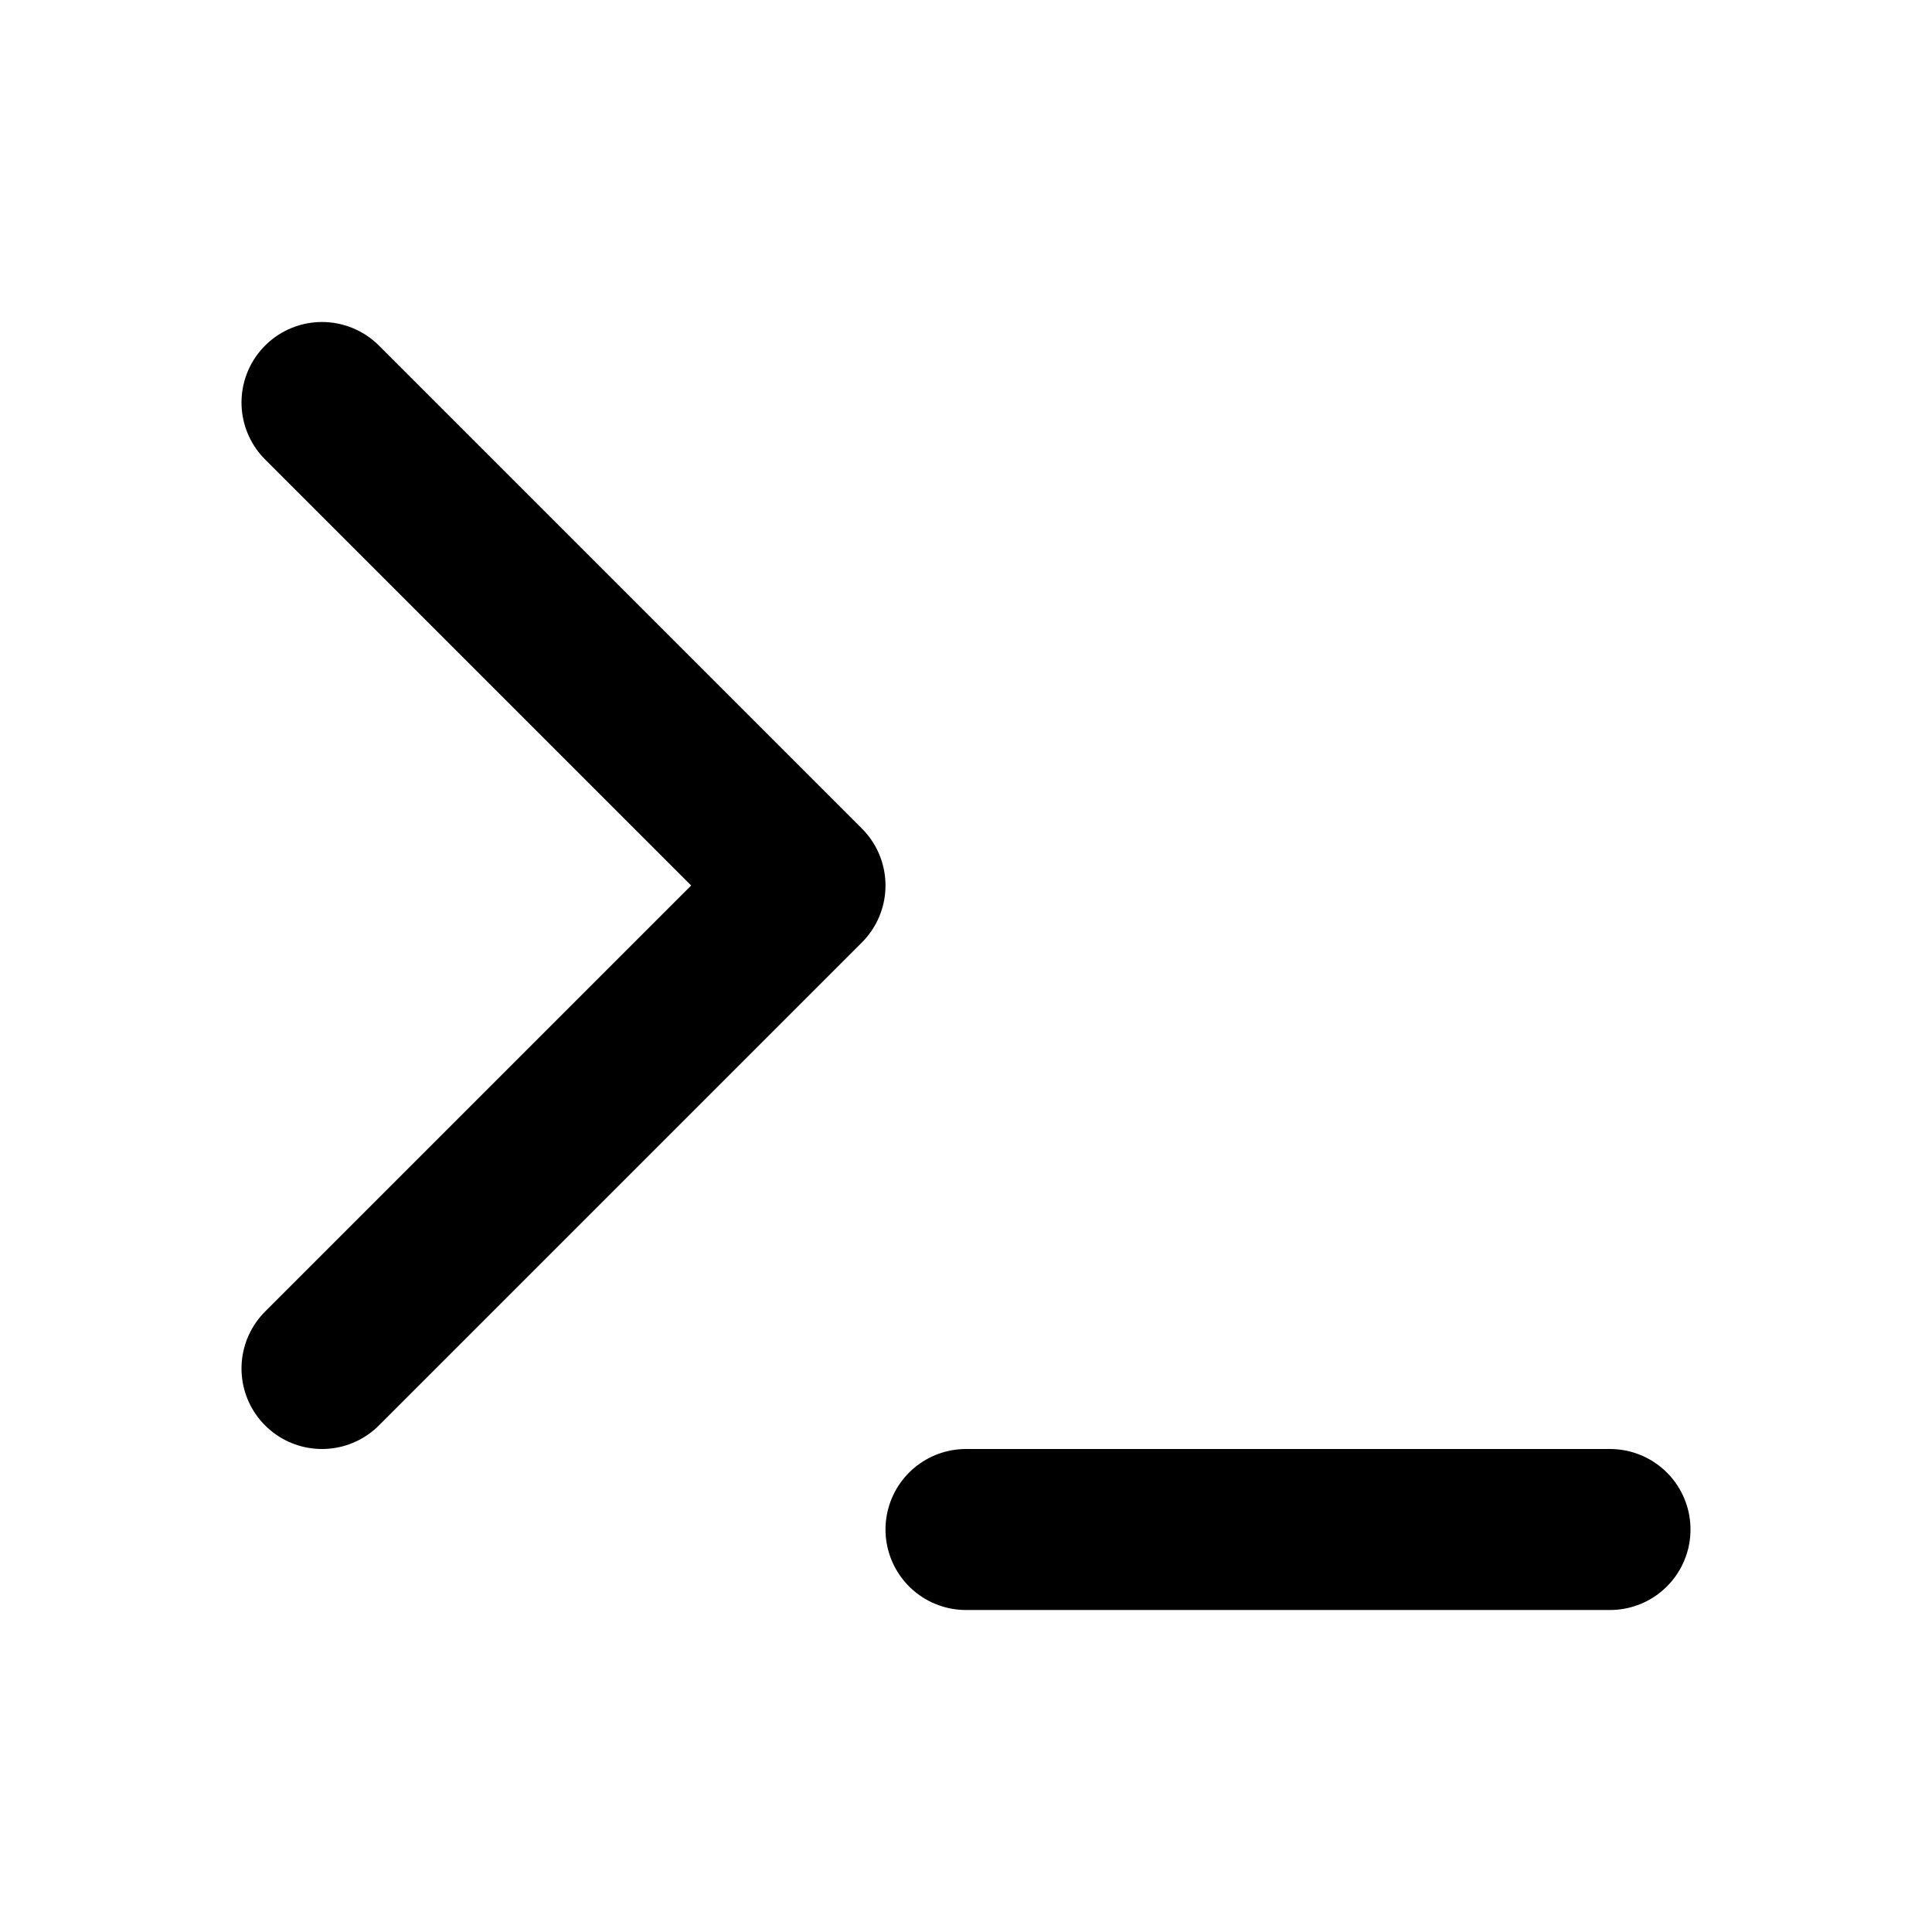
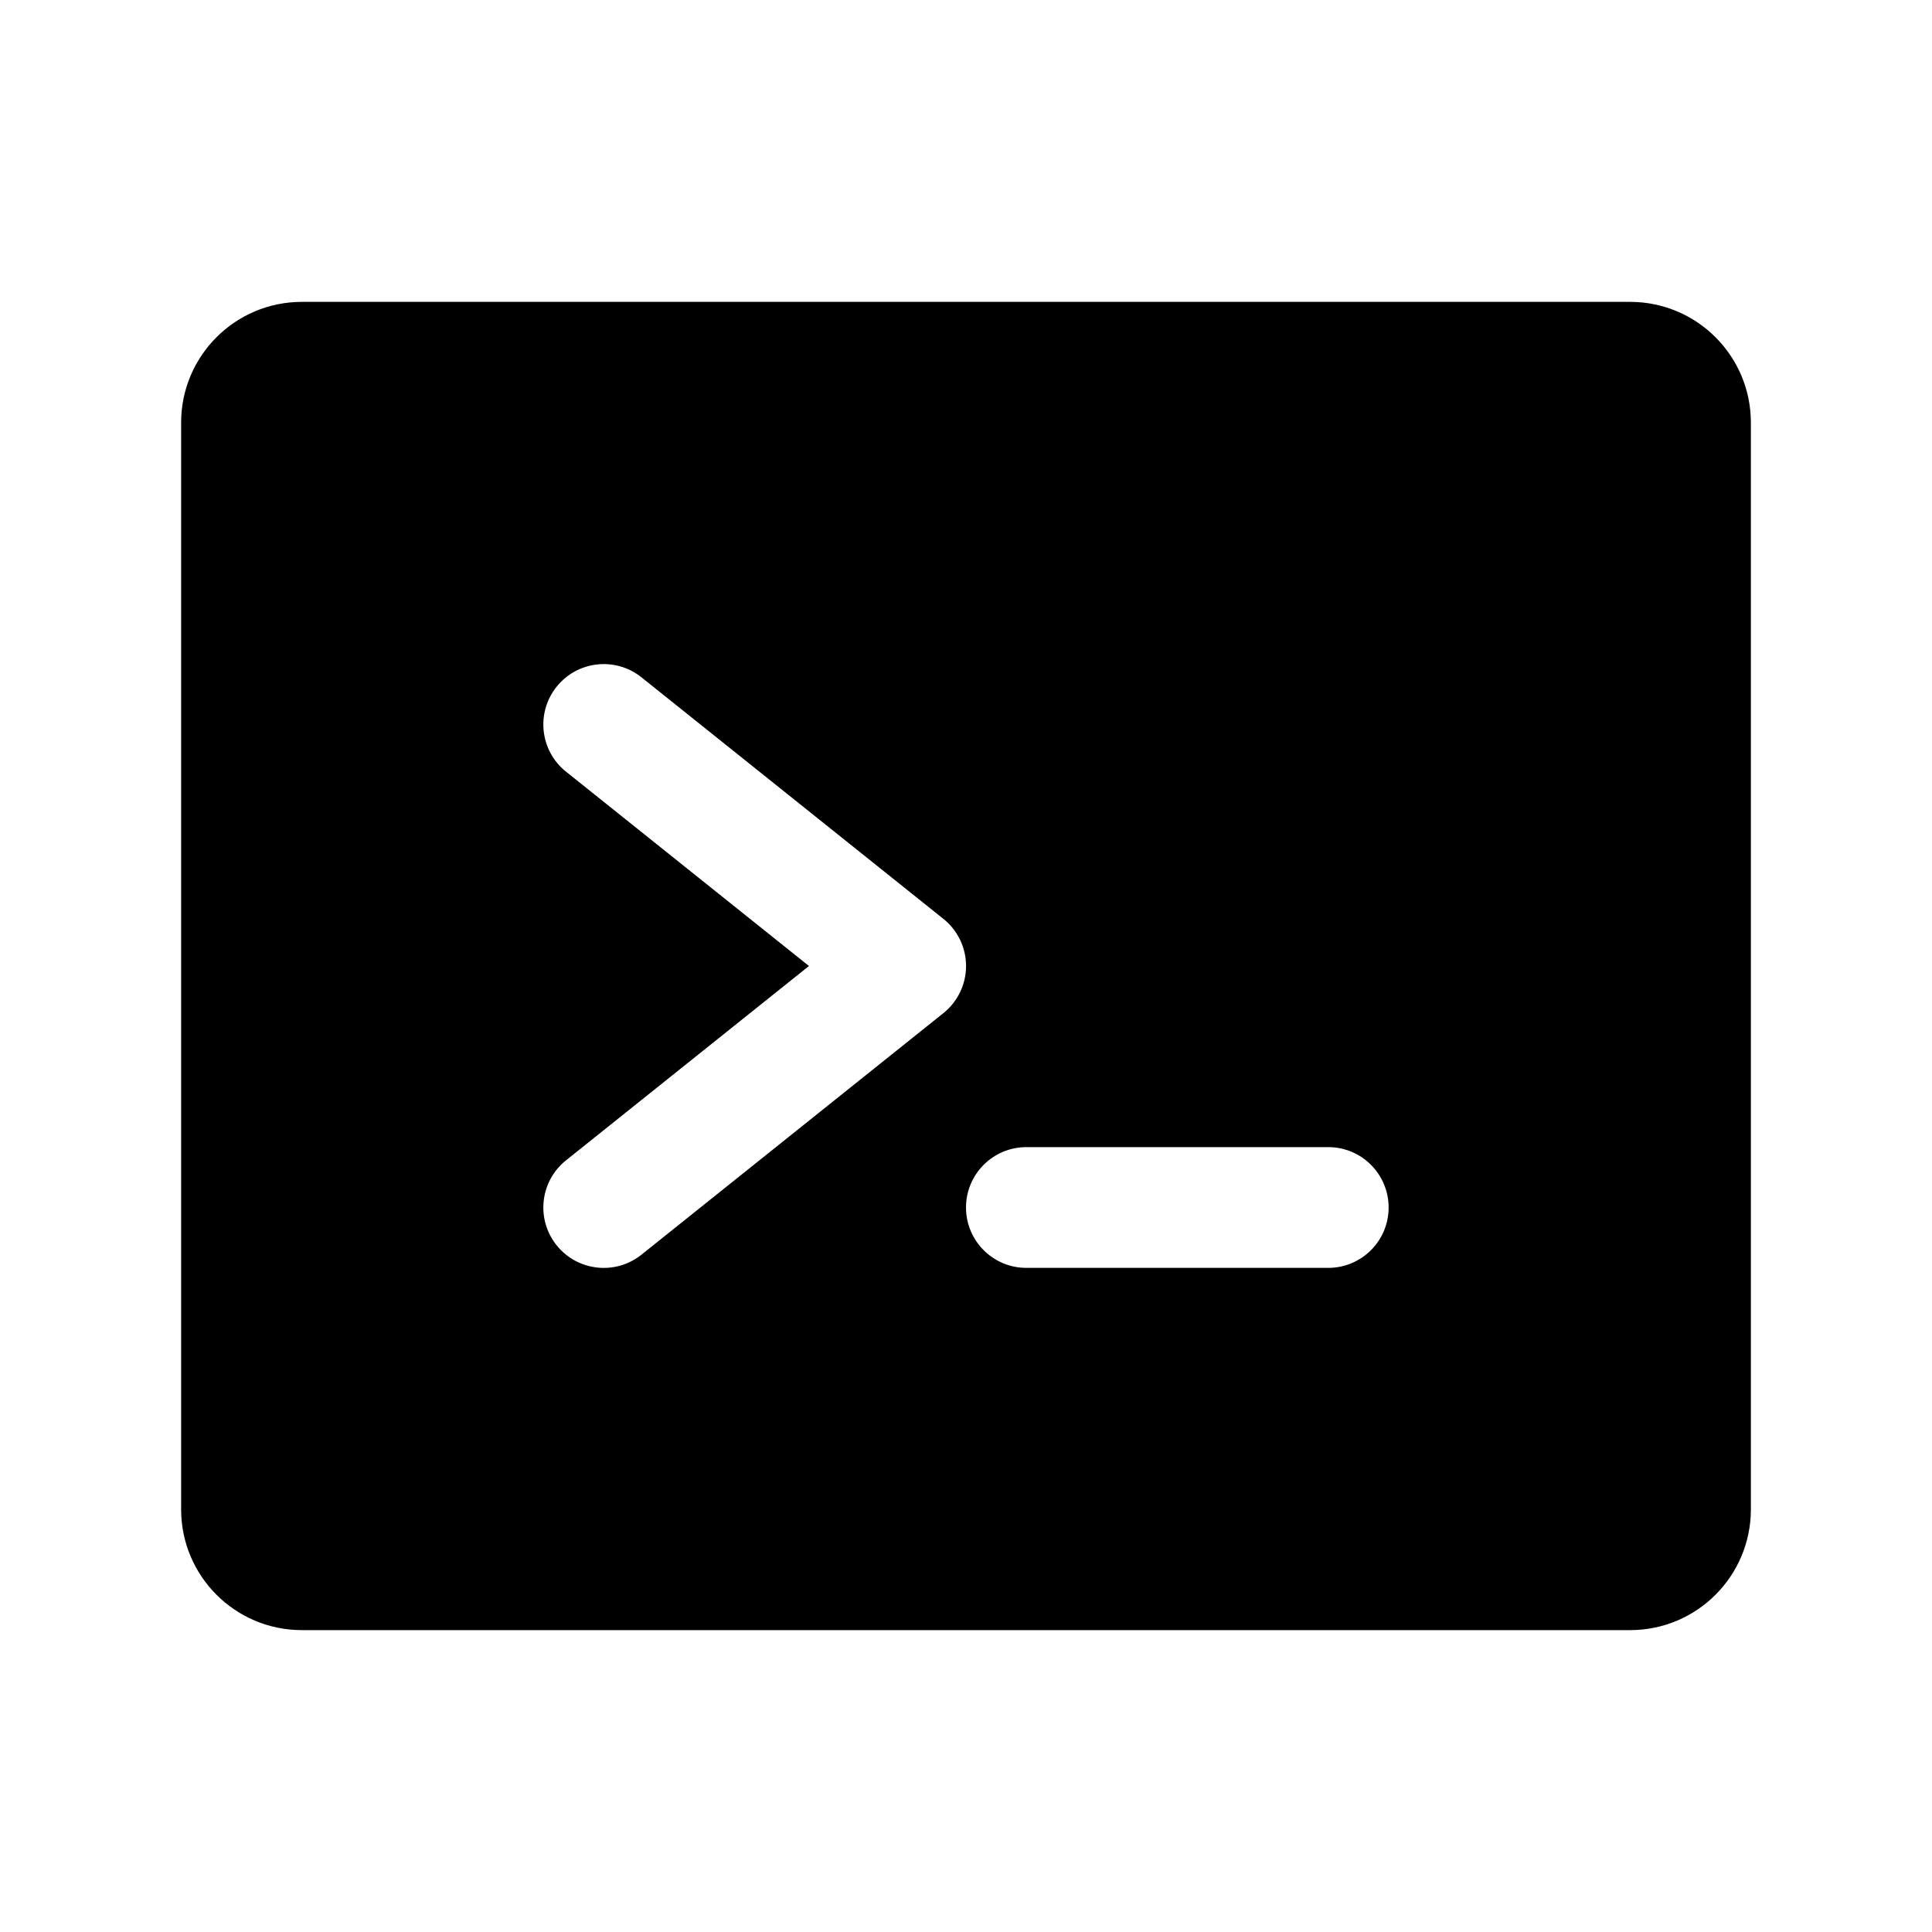
- <svg xmlns="http://www.w3.org/2000/svg" width="24" height="24" viewBox="0 0 24 24" fill="none" stroke="currentColor" stroke-width="2" stroke-linecap="round" stroke-linejoin="round">
-   <polyline points="4 17 10 11 4 5" />
-   <line x1="12" x2="20" y1="19" y2="19" />
+ <svg xmlns="http://www.w3.org/2000/svg" aria-hidden="true" data-icon="terminal" width="18" height="18" viewBox="0 0 256 256" fill="currentColor">
+   <path d="M216,40H40A16,16,0,0,0,24,56V200a16,16,0,0,0,16,16H216a16,16,0,0,0,16-16V56A16,16,0,0,0,216,40Zm-91,94.25-40,32a8,8,0,1,1-10-12.5L107.19,128,75,102.25a8,8,0,1,1,10-12.5l40,32a8,8,0,0,1,0,12.5ZM176,168H136a8,8,0,0,1,0-16h40a8,8,0,0,1,0,16Z" />
</svg>
